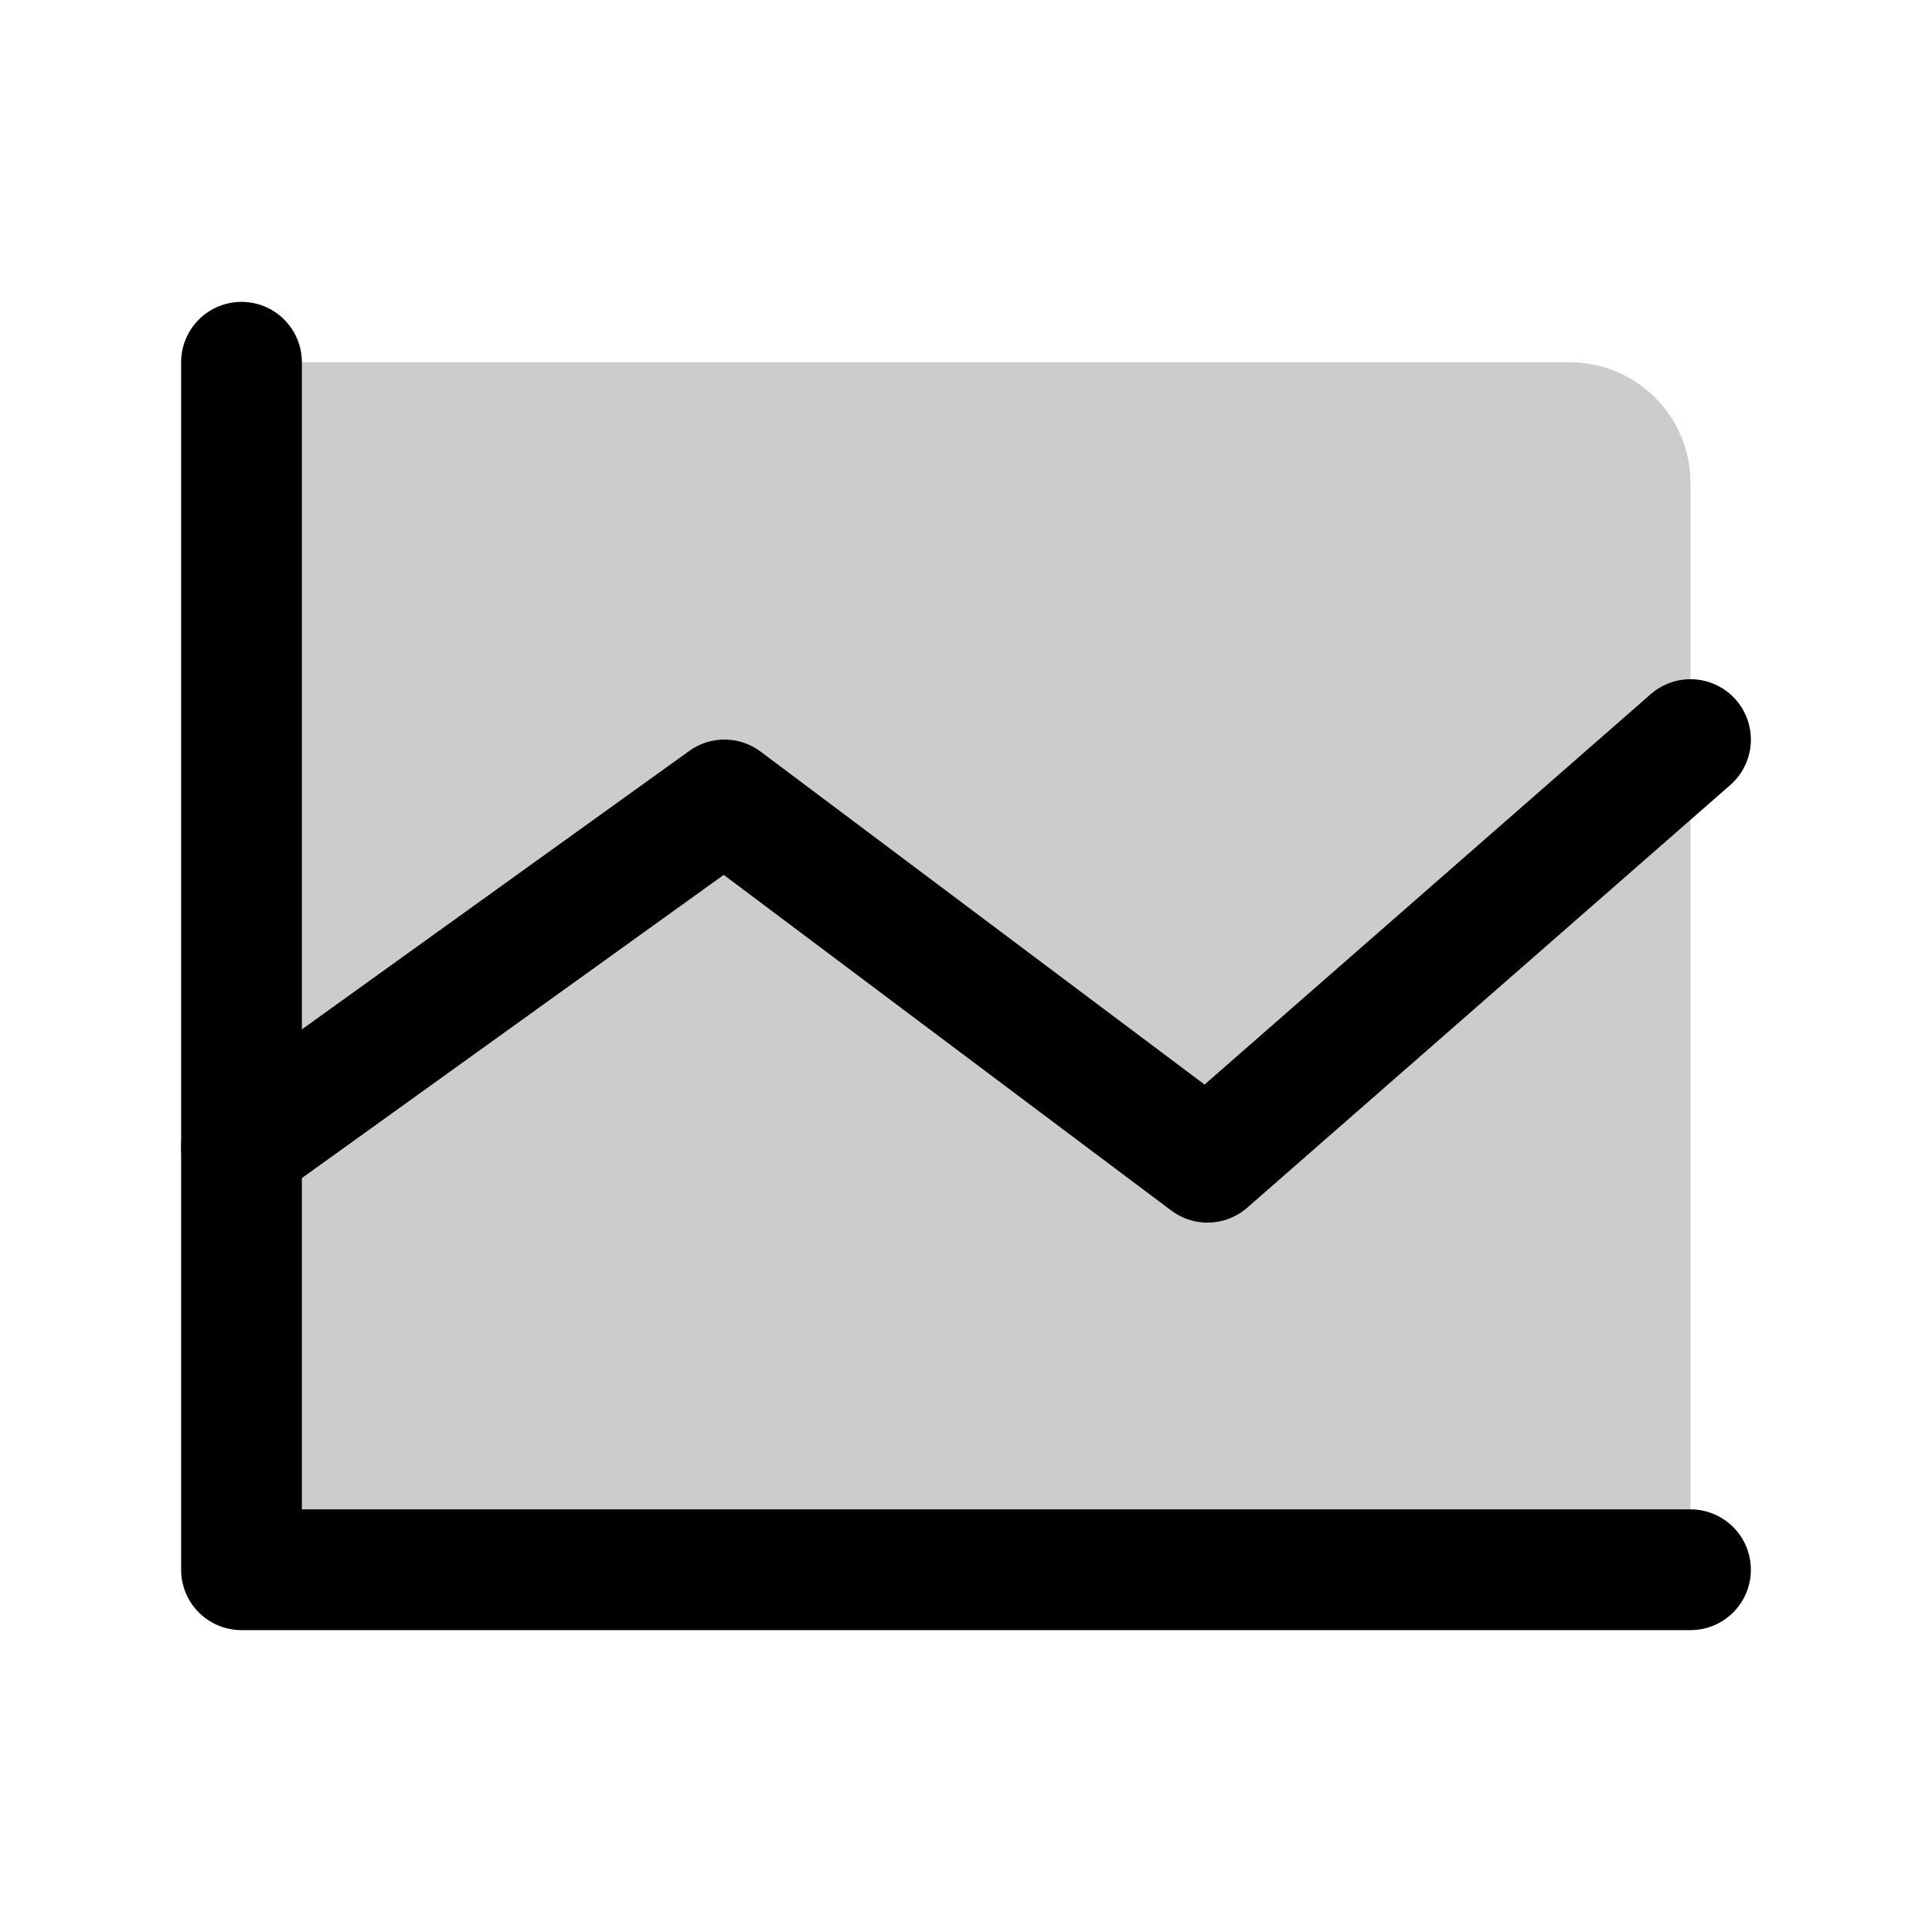
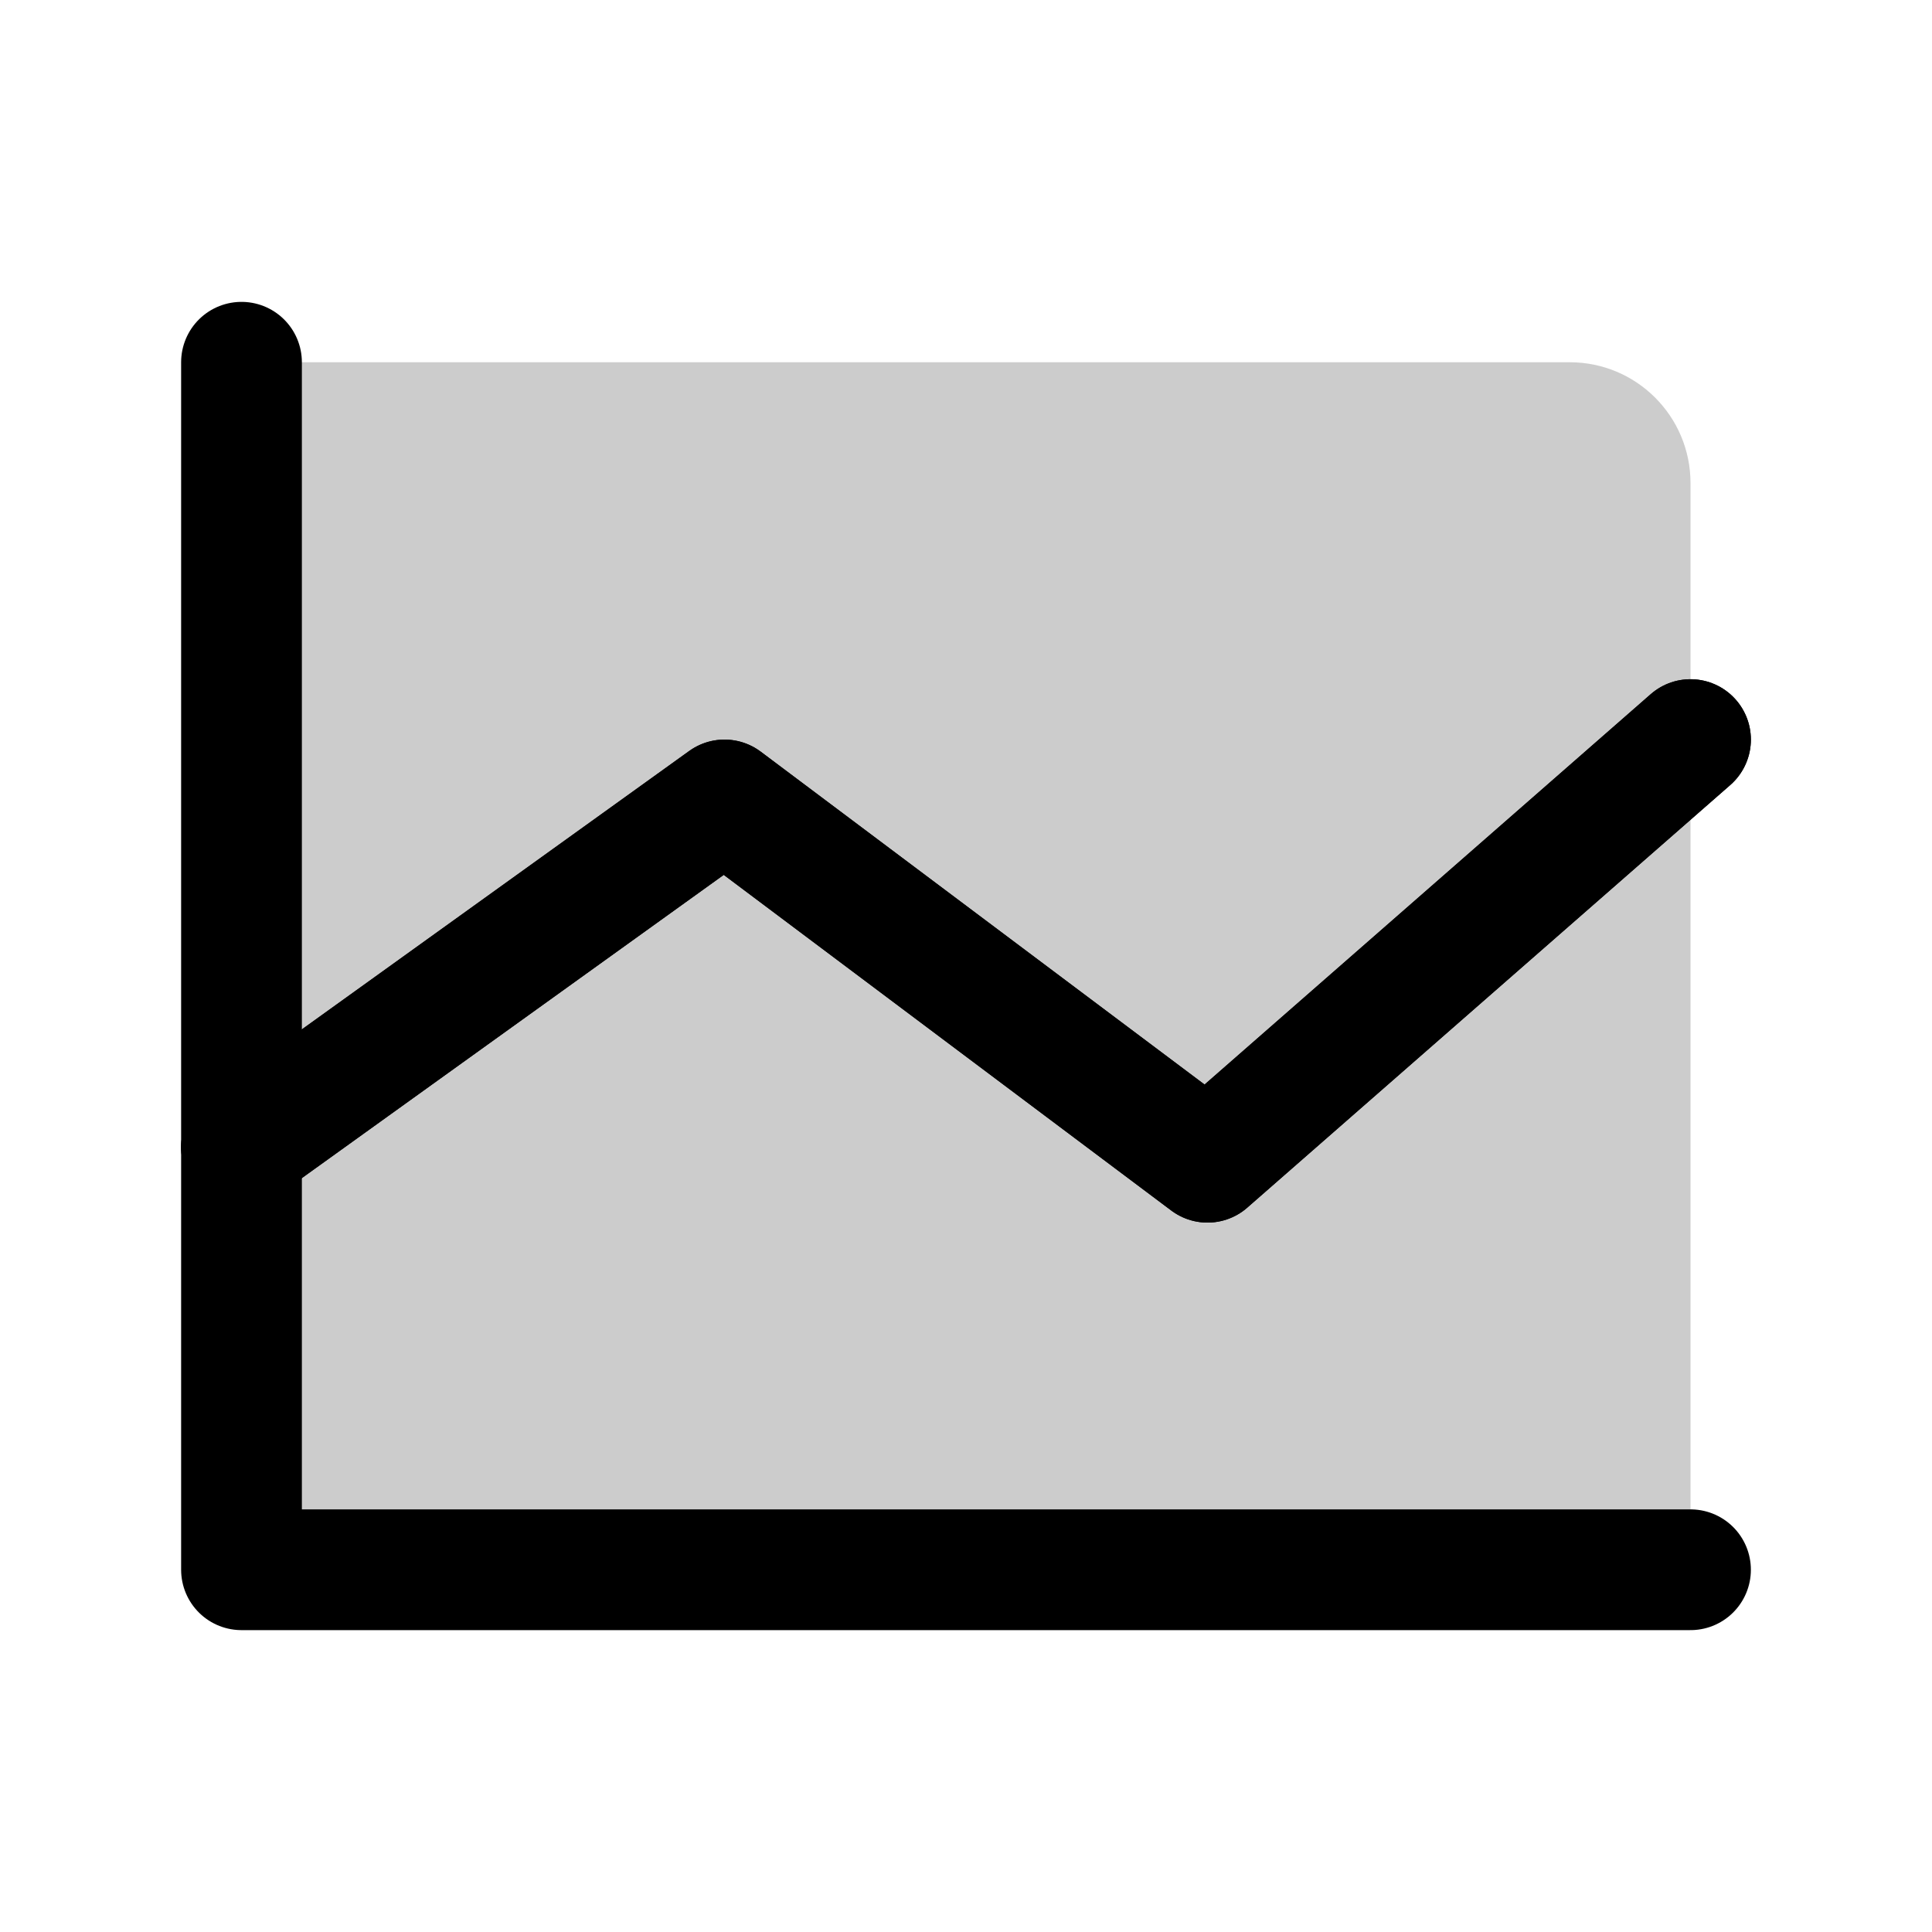
<svg xmlns="http://www.w3.org/2000/svg" viewBox="0 0 256 256" fill="currentColor">
  <path opacity="0.2" d="M224 64V208H32V48H208A16 16 0 0 1 224 64Z" />
  <path d="M32 48V208H224" fill="none" stroke="currentColor" stroke-width="16" stroke-linecap="round" stroke-linejoin="round" />
  <path class="line" pathLength="1" d="M32 152L96 106L160 154L224 98" fill="none" stroke="currentColor" stroke-width="16" stroke-linecap="round" stroke-linejoin="round" />
+   <path class="line-hot" pathLength="1" d="M32 152L96 106L160 154L224 98" fill="none" stroke="currentColor" stroke-width="16" stroke-linecap="round" stroke-linejoin="round" />
</svg>
